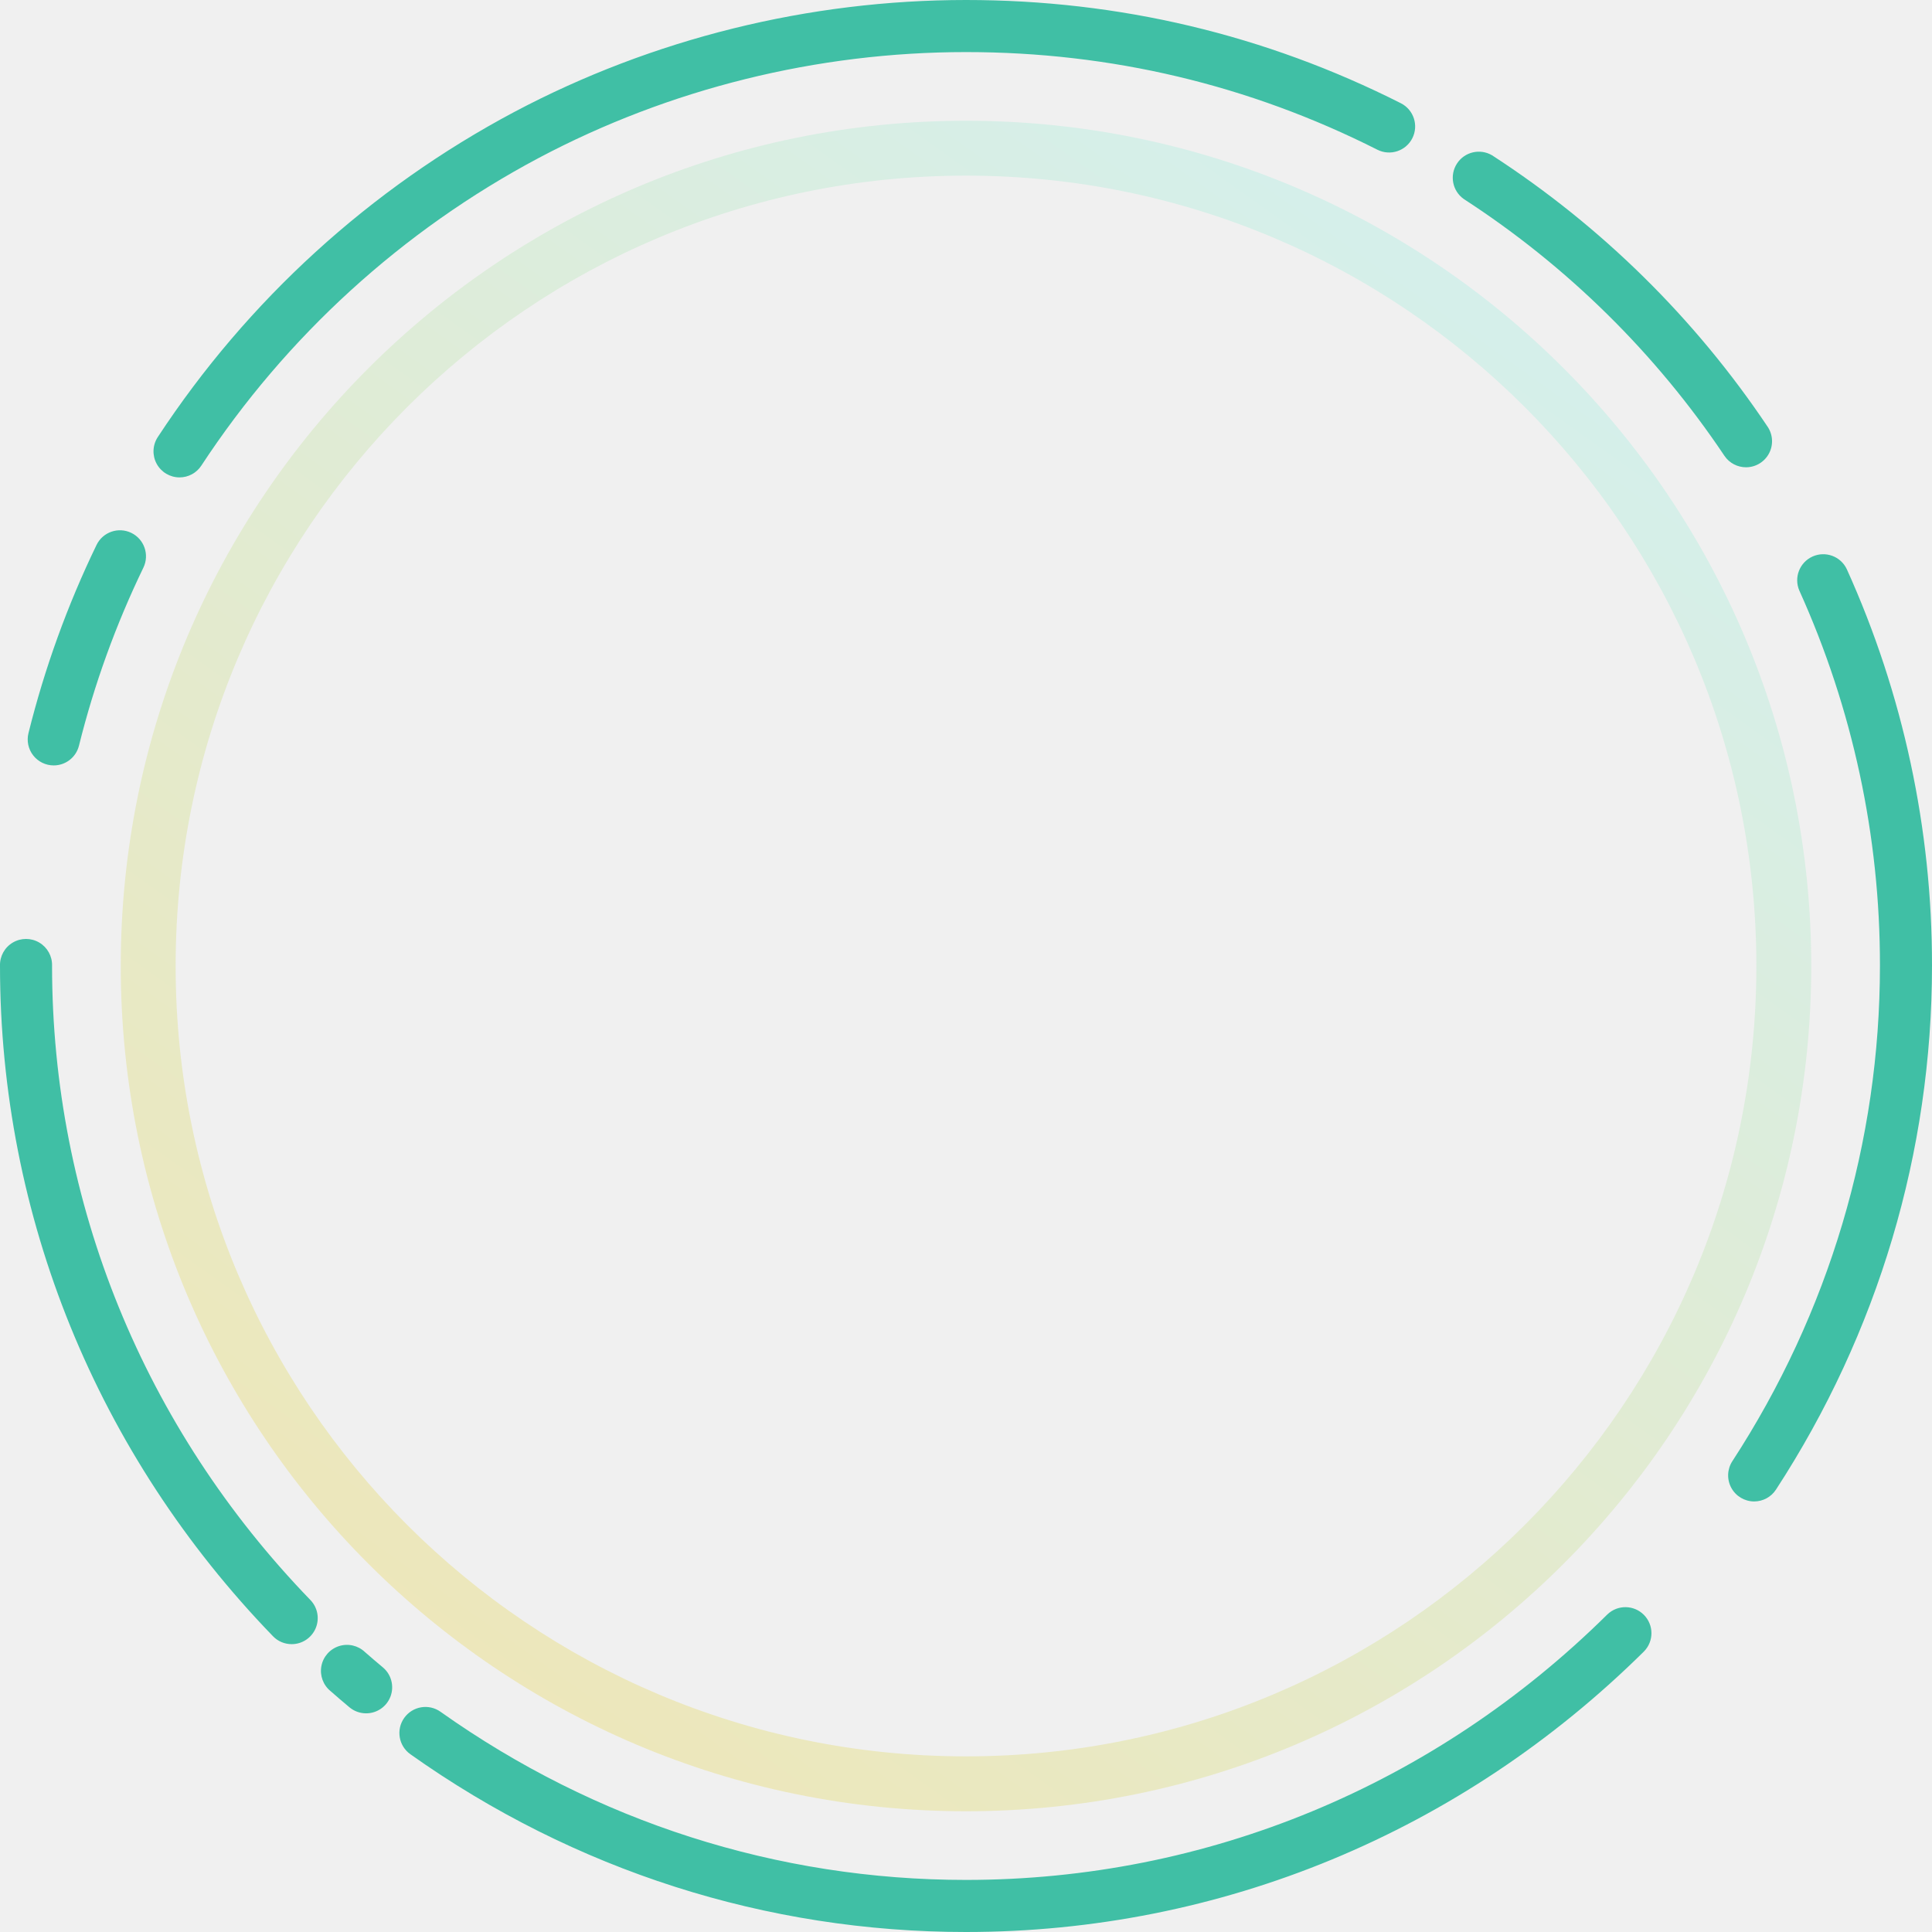
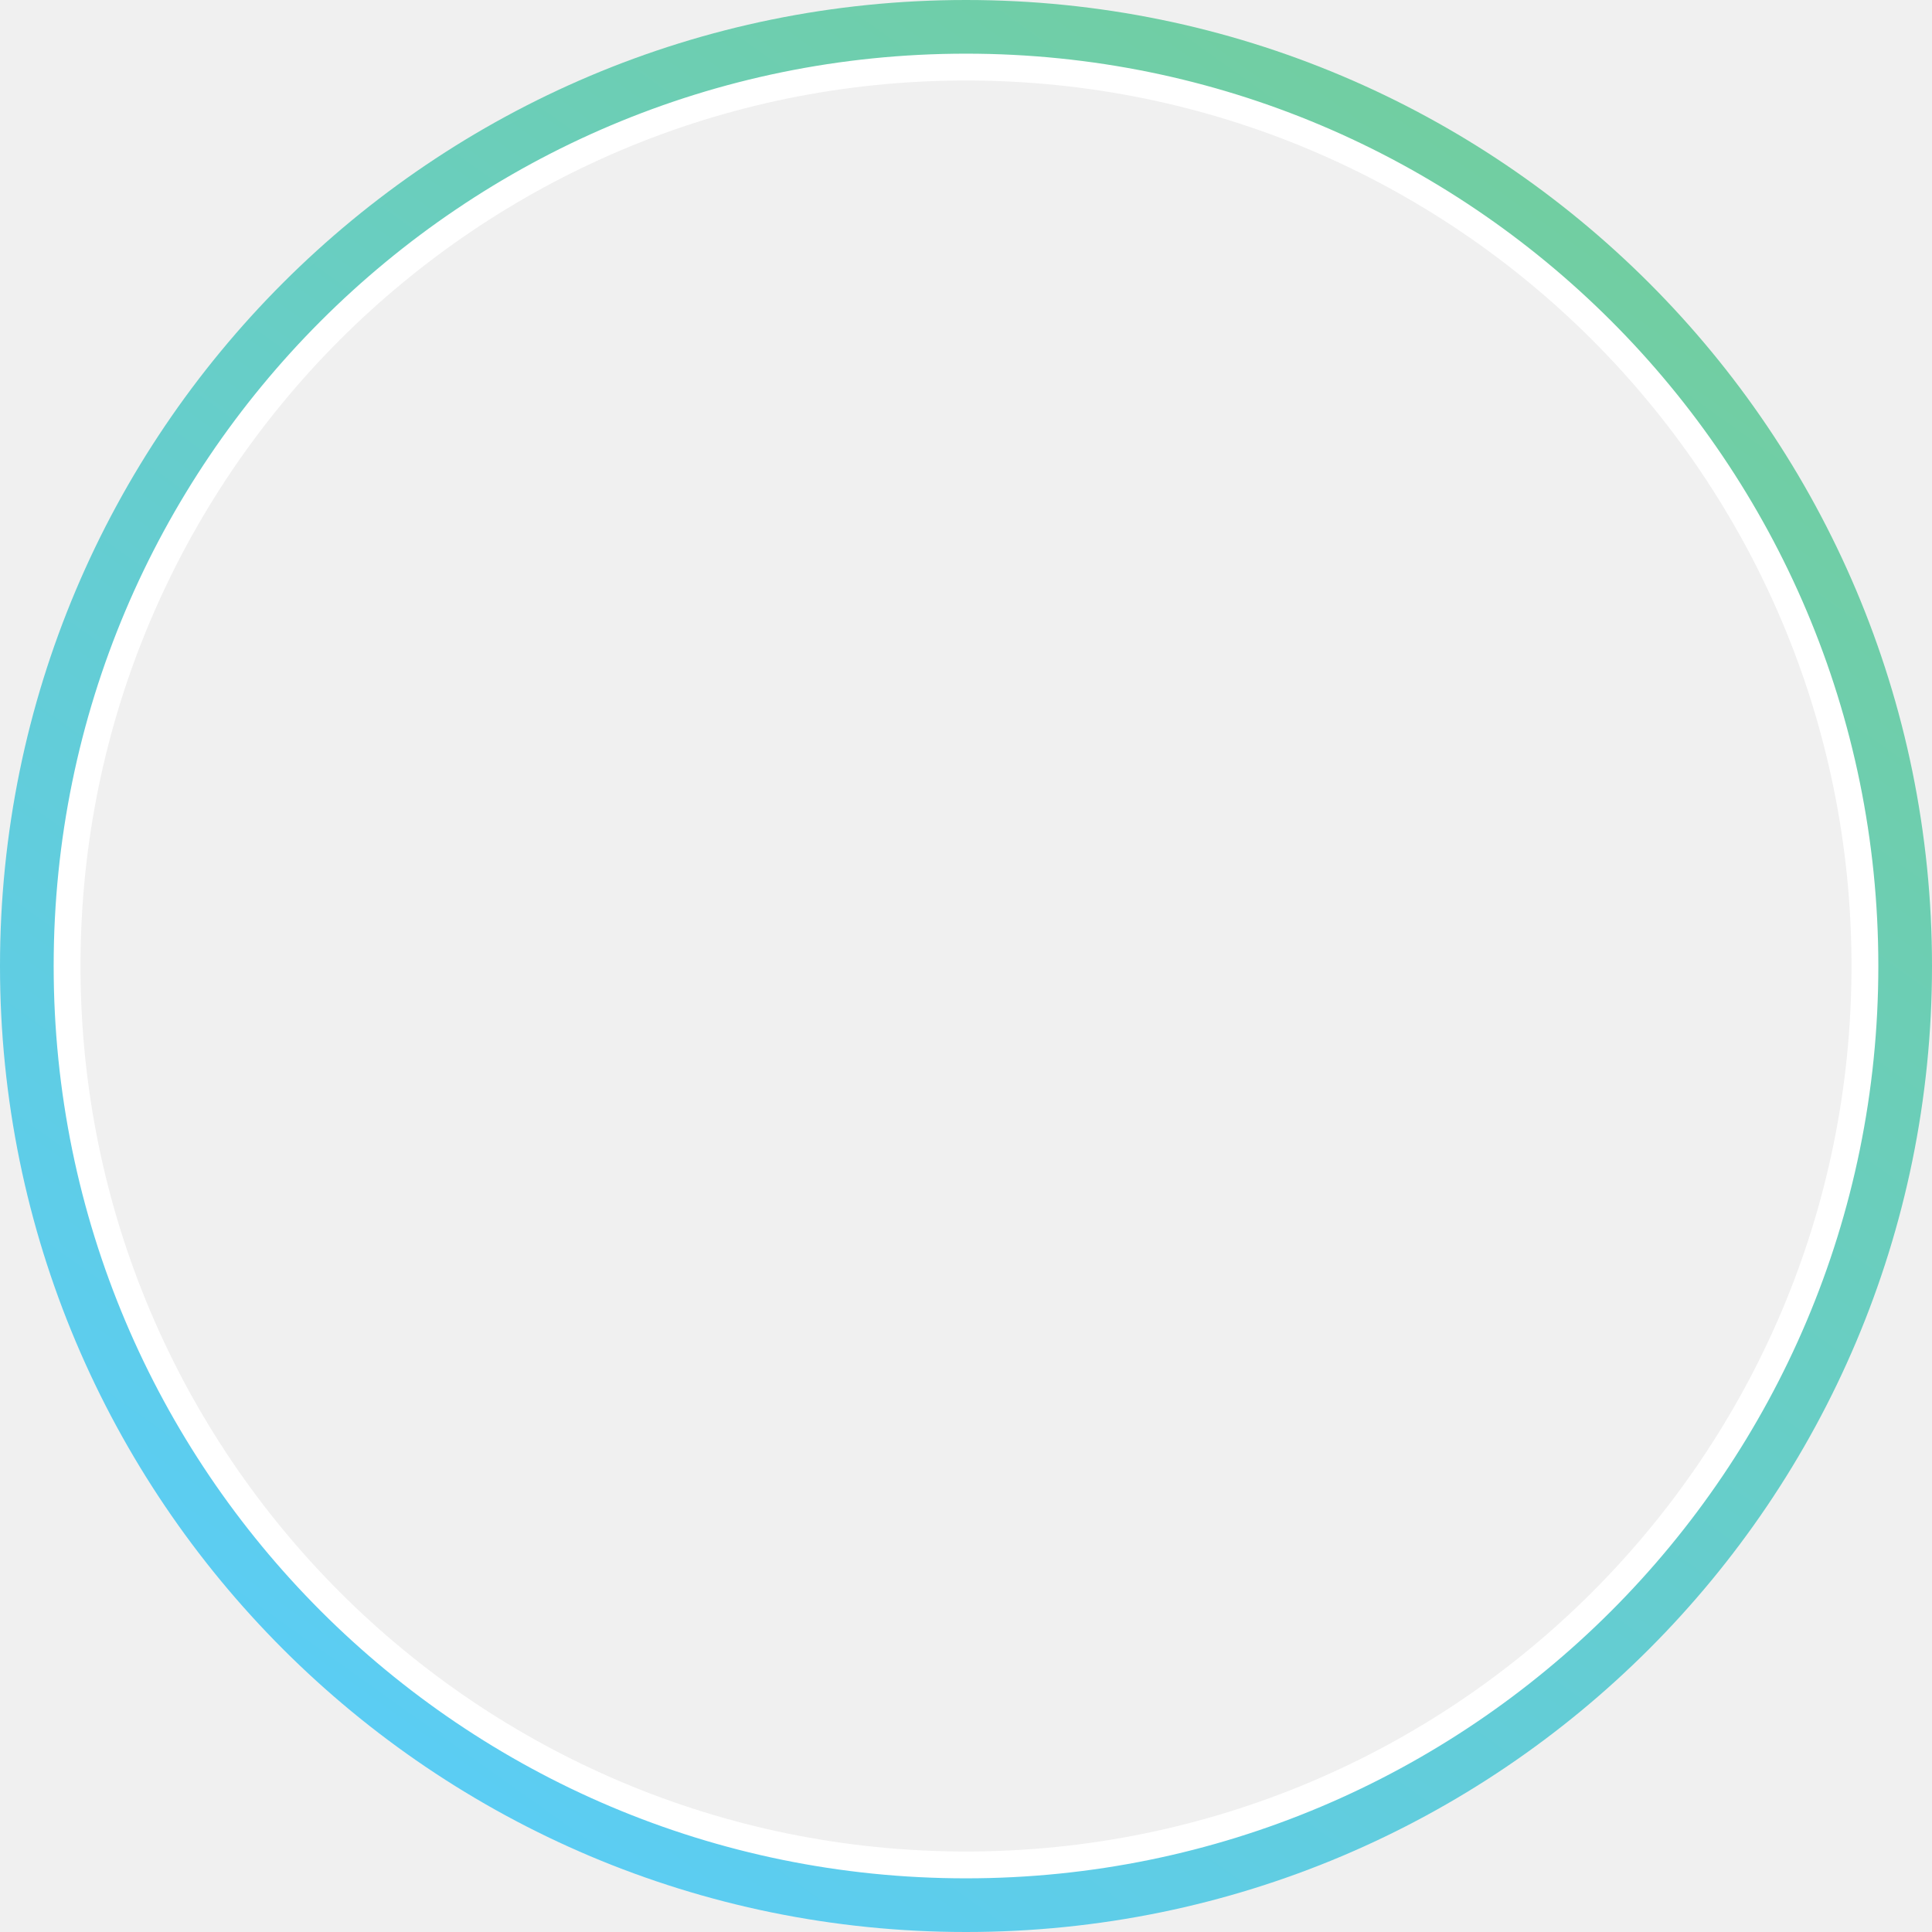
- <svg xmlns="http://www.w3.org/2000/svg" viewBox="0 0 88 88">
+ <svg xmlns="http://www.w3.org/2000/svg" width="72" height="72" viewBox="0 0 72 72" fill="none">
+   <g clip-path="url(#clip0_1530_3592)">
+     <path fill-rule="evenodd" clip-rule="evenodd" d="M72 36C72 55.882 55.882 72 36 72C16.118 72 0 55.882 0 36C0 16.118 16.118 0 36 0C55.882 0 72 16.118 72 36ZM69.662 36C69.662 54.591 54.591 69.662 36 69.662C17.409 69.662 2.338 54.591 2.338 36C2.338 17.409 17.409 2.338 36 2.338C54.591 2.338 69.662 17.409 69.662 36Z" fill="url(#paint0_linear_1530_3592)" />
+     <circle cx="36" cy="36" r="33.5" stroke="white" />
+   </g>
  <defs>
-     <linearGradient x1="90.244%" y1="3.247%" x2="17.532%" y2="105.266%" id="a">
-       <stop stop-color="#D2F0F0" offset="0%" />
-       <stop stop-color="#F0E6B4" offset="100%" />
+     <linearGradient id="paint0_linear_1530_3592" x1="64.976" y1="2.338" x2="12.623" y2="75.791" gradientUnits="userSpaceOnUse">
+       <stop stop-color="#74CE98" />
+       <stop offset="1" stop-color="#58CDFF" />
    </linearGradient>
+     <clipPath id="clip0_1530_3592">
+       <rect width="72" height="72" fill="white" />
+     </clipPath>
  </defs>
-   <g fill="none" fill-rule="evenodd">
-     <path d="M82.5 44c0 21.263-17.237 38.5-38.5 38.5S5.5 65.263 5.5 44 22.737 5.5 44 5.5 82.5 22.737 82.5 44zM80 44c0 19.882-16.118 36-36 36S8 63.882 8 44 24.118 8 44 8s36 16.118 36 36z" fill="url(#a)" />
-     <path d="M2.448 34.864a1.185 1.185 0 01-1.151-1.472 44.13 44.13 0 013.1-8.57 1.185 1.185 0 112.134 1.034 41.788 41.788 0 00-2.934 8.108c-.134.54-.617.9-1.15.9zm10.838 40.025c-.31 0-.62-.12-.852-.361C4.416 66.24 0 55.395 0 43.988a1.186 1.186 0 112.371 0c0 10.788 4.18 21.048 11.767 28.89a1.186 1.186 0 01-.852 2.011zm3.39 3.151a1.18 1.18 0 01-.759-.275c-.29-.242-.577-.488-.86-.737a1.186 1.186 0 111.565-1.78c.269.235.54.468.815.697a1.185 1.185 0 01-.76 2.095zm63.222-9.651a1.187 1.187 0 01-.992-1.834c4.398-6.752 6.723-14.555 6.723-22.567A41.353 41.353 0 0081.957 26.9a1.186 1.186 0 012.162-.975A43.715 43.715 0 0188 43.988c0 8.472-2.458 16.724-7.107 23.862a1.186 1.186 0 01-.995.539zM44 88c-9.09 0-17.842-2.8-25.308-8.097a1.186 1.186 0 011.372-1.935c7.063 5.011 15.34 7.66 23.936 7.66 10.958 0 21.334-4.295 29.215-12.095a1.186 1.186 0 011.668 1.686C66.554 83.461 55.586 88 44 88zm35.53-66.716c-.382 0-.757-.184-.986-.525A41.372 41.372 0 0066.673 9.065a1.187 1.187 0 011.291-1.99 43.742 43.742 0 0112.549 12.362 1.186 1.186 0 01-.983 1.847zm-71.354.461a1.186 1.186 0 01-.99-1.836A44.268 44.268 0 0123.428 5.098C29.721 1.763 36.834 0 44 0c6.967 0 13.631 1.582 19.807 4.702a1.186 1.186 0 01-1.07 2.117C56.897 3.868 50.592 2.372 44 2.372c-6.78 0-13.51 1.667-19.46 4.822A41.887 41.887 0 009.17 21.209a1.185 1.185 0 01-.994.536z" fill="#40BFA5" />
-   </g>
</svg>
